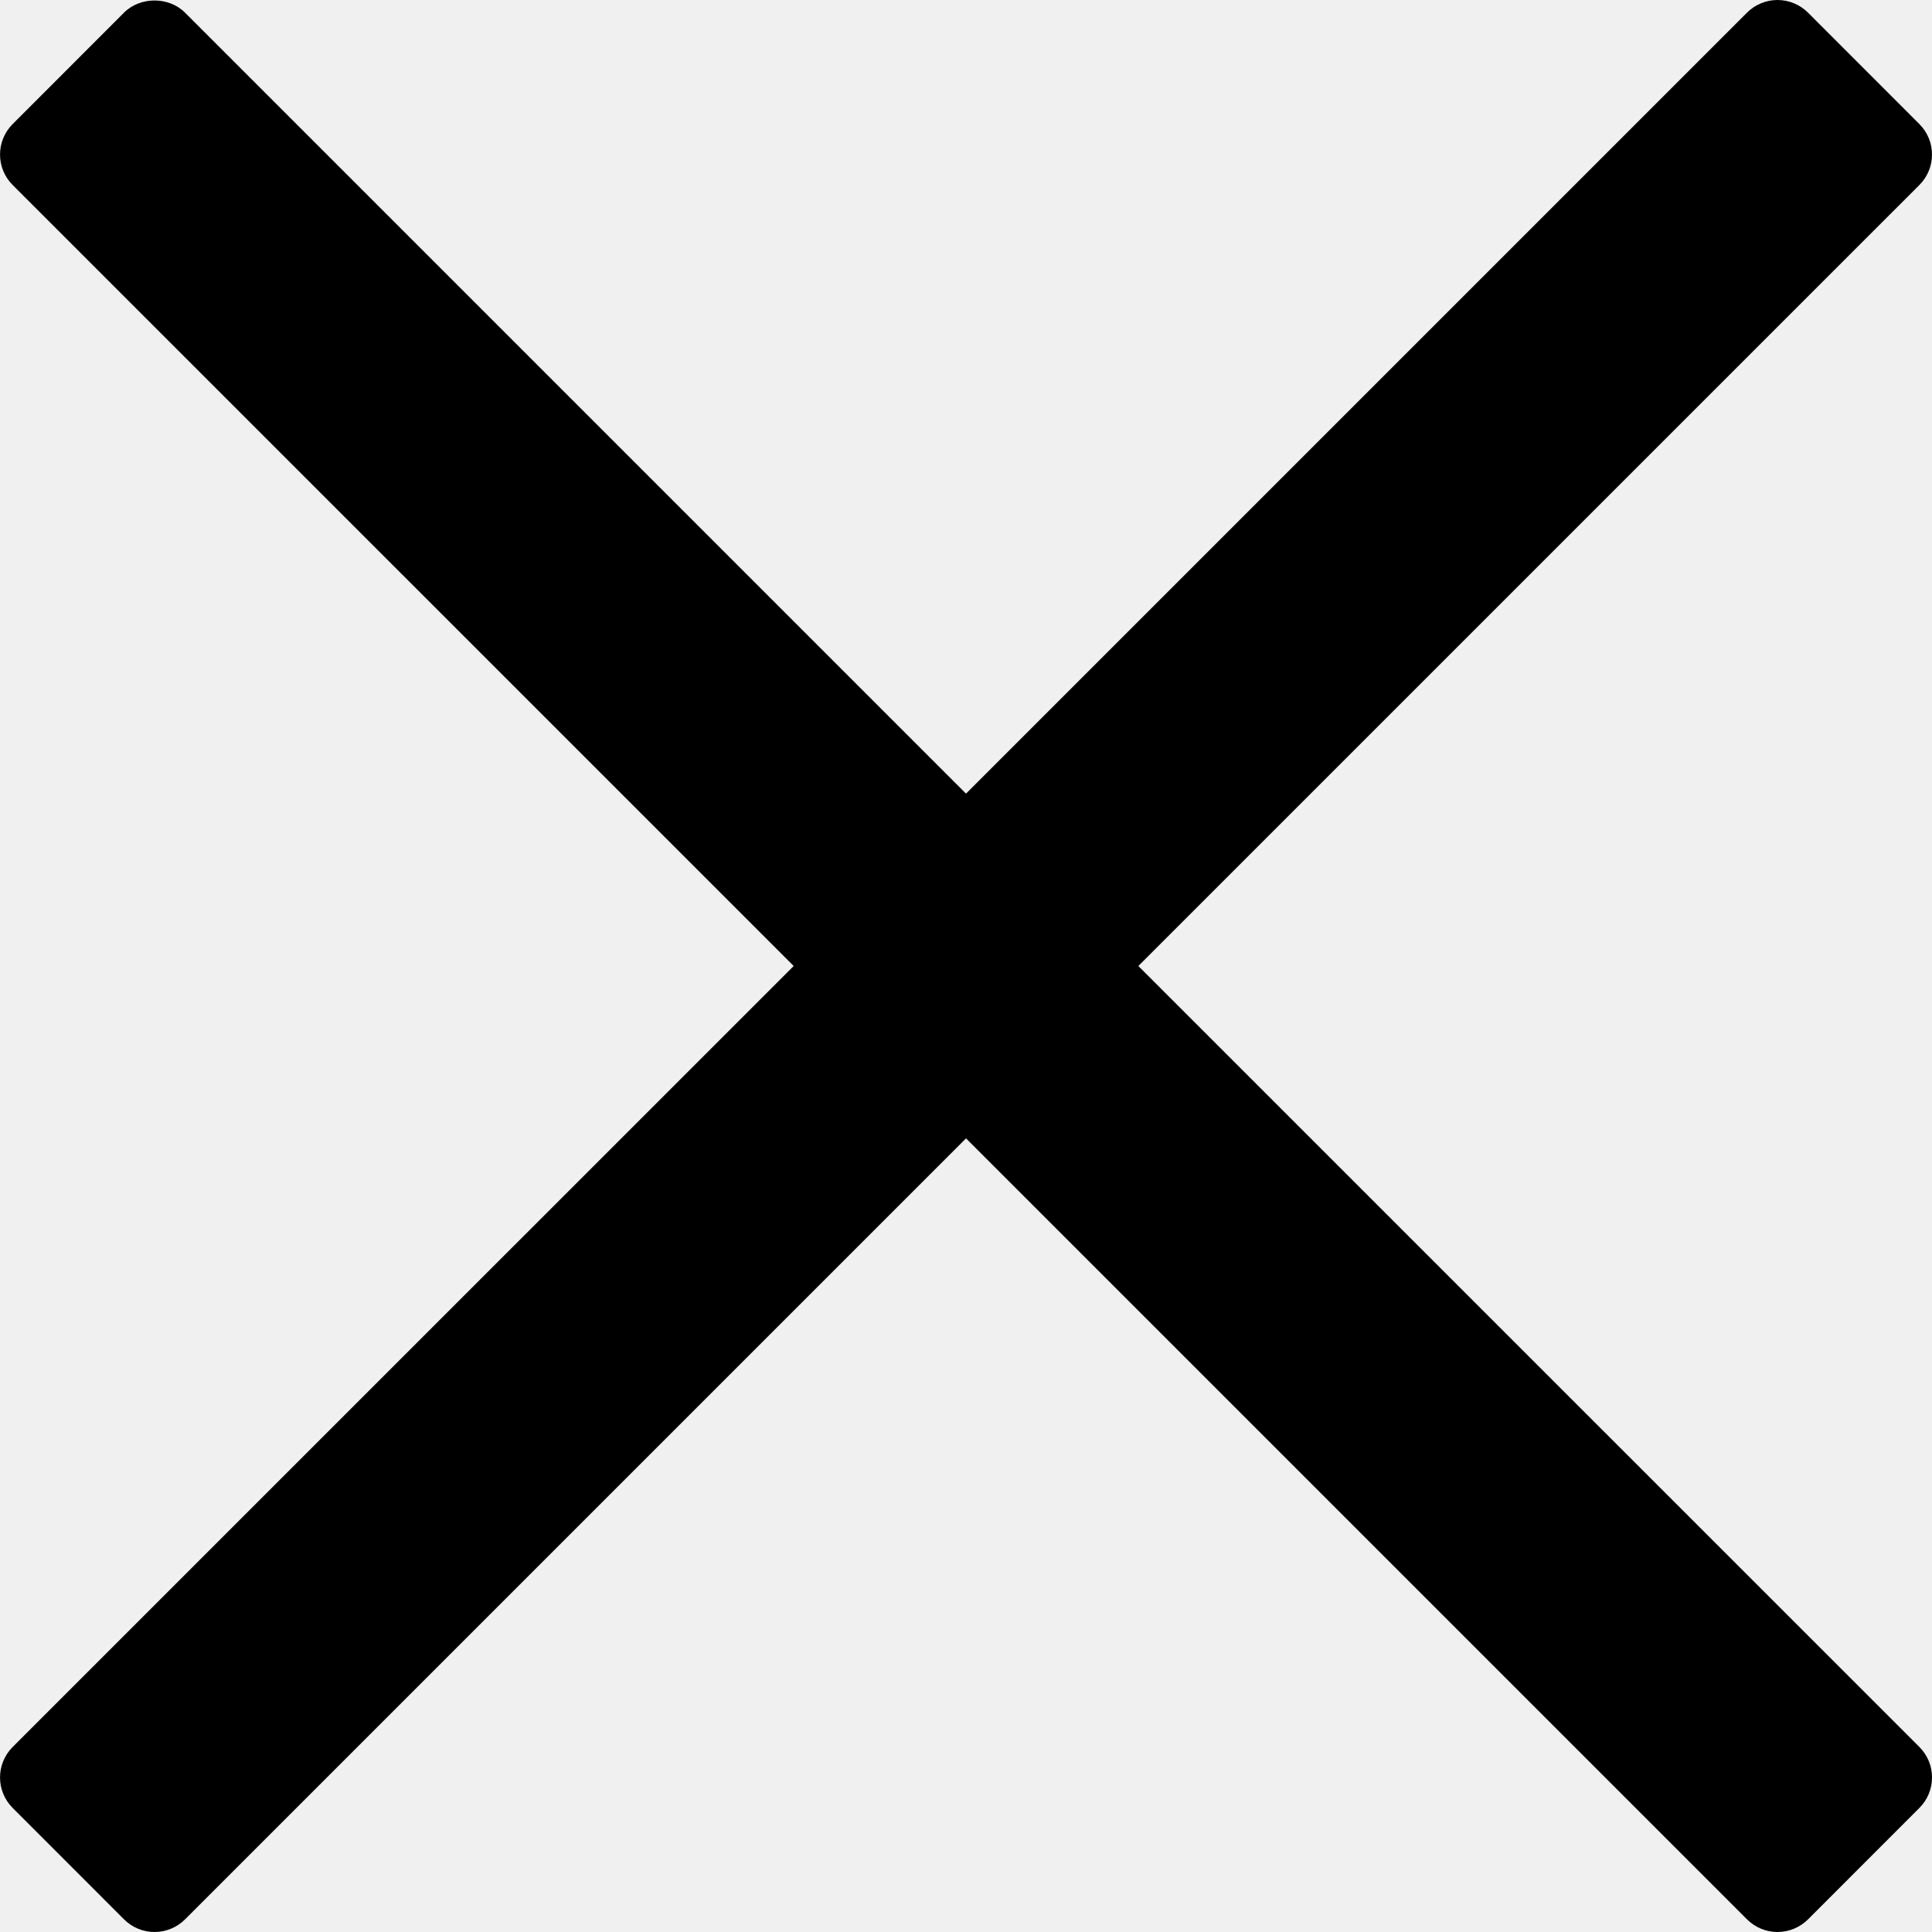
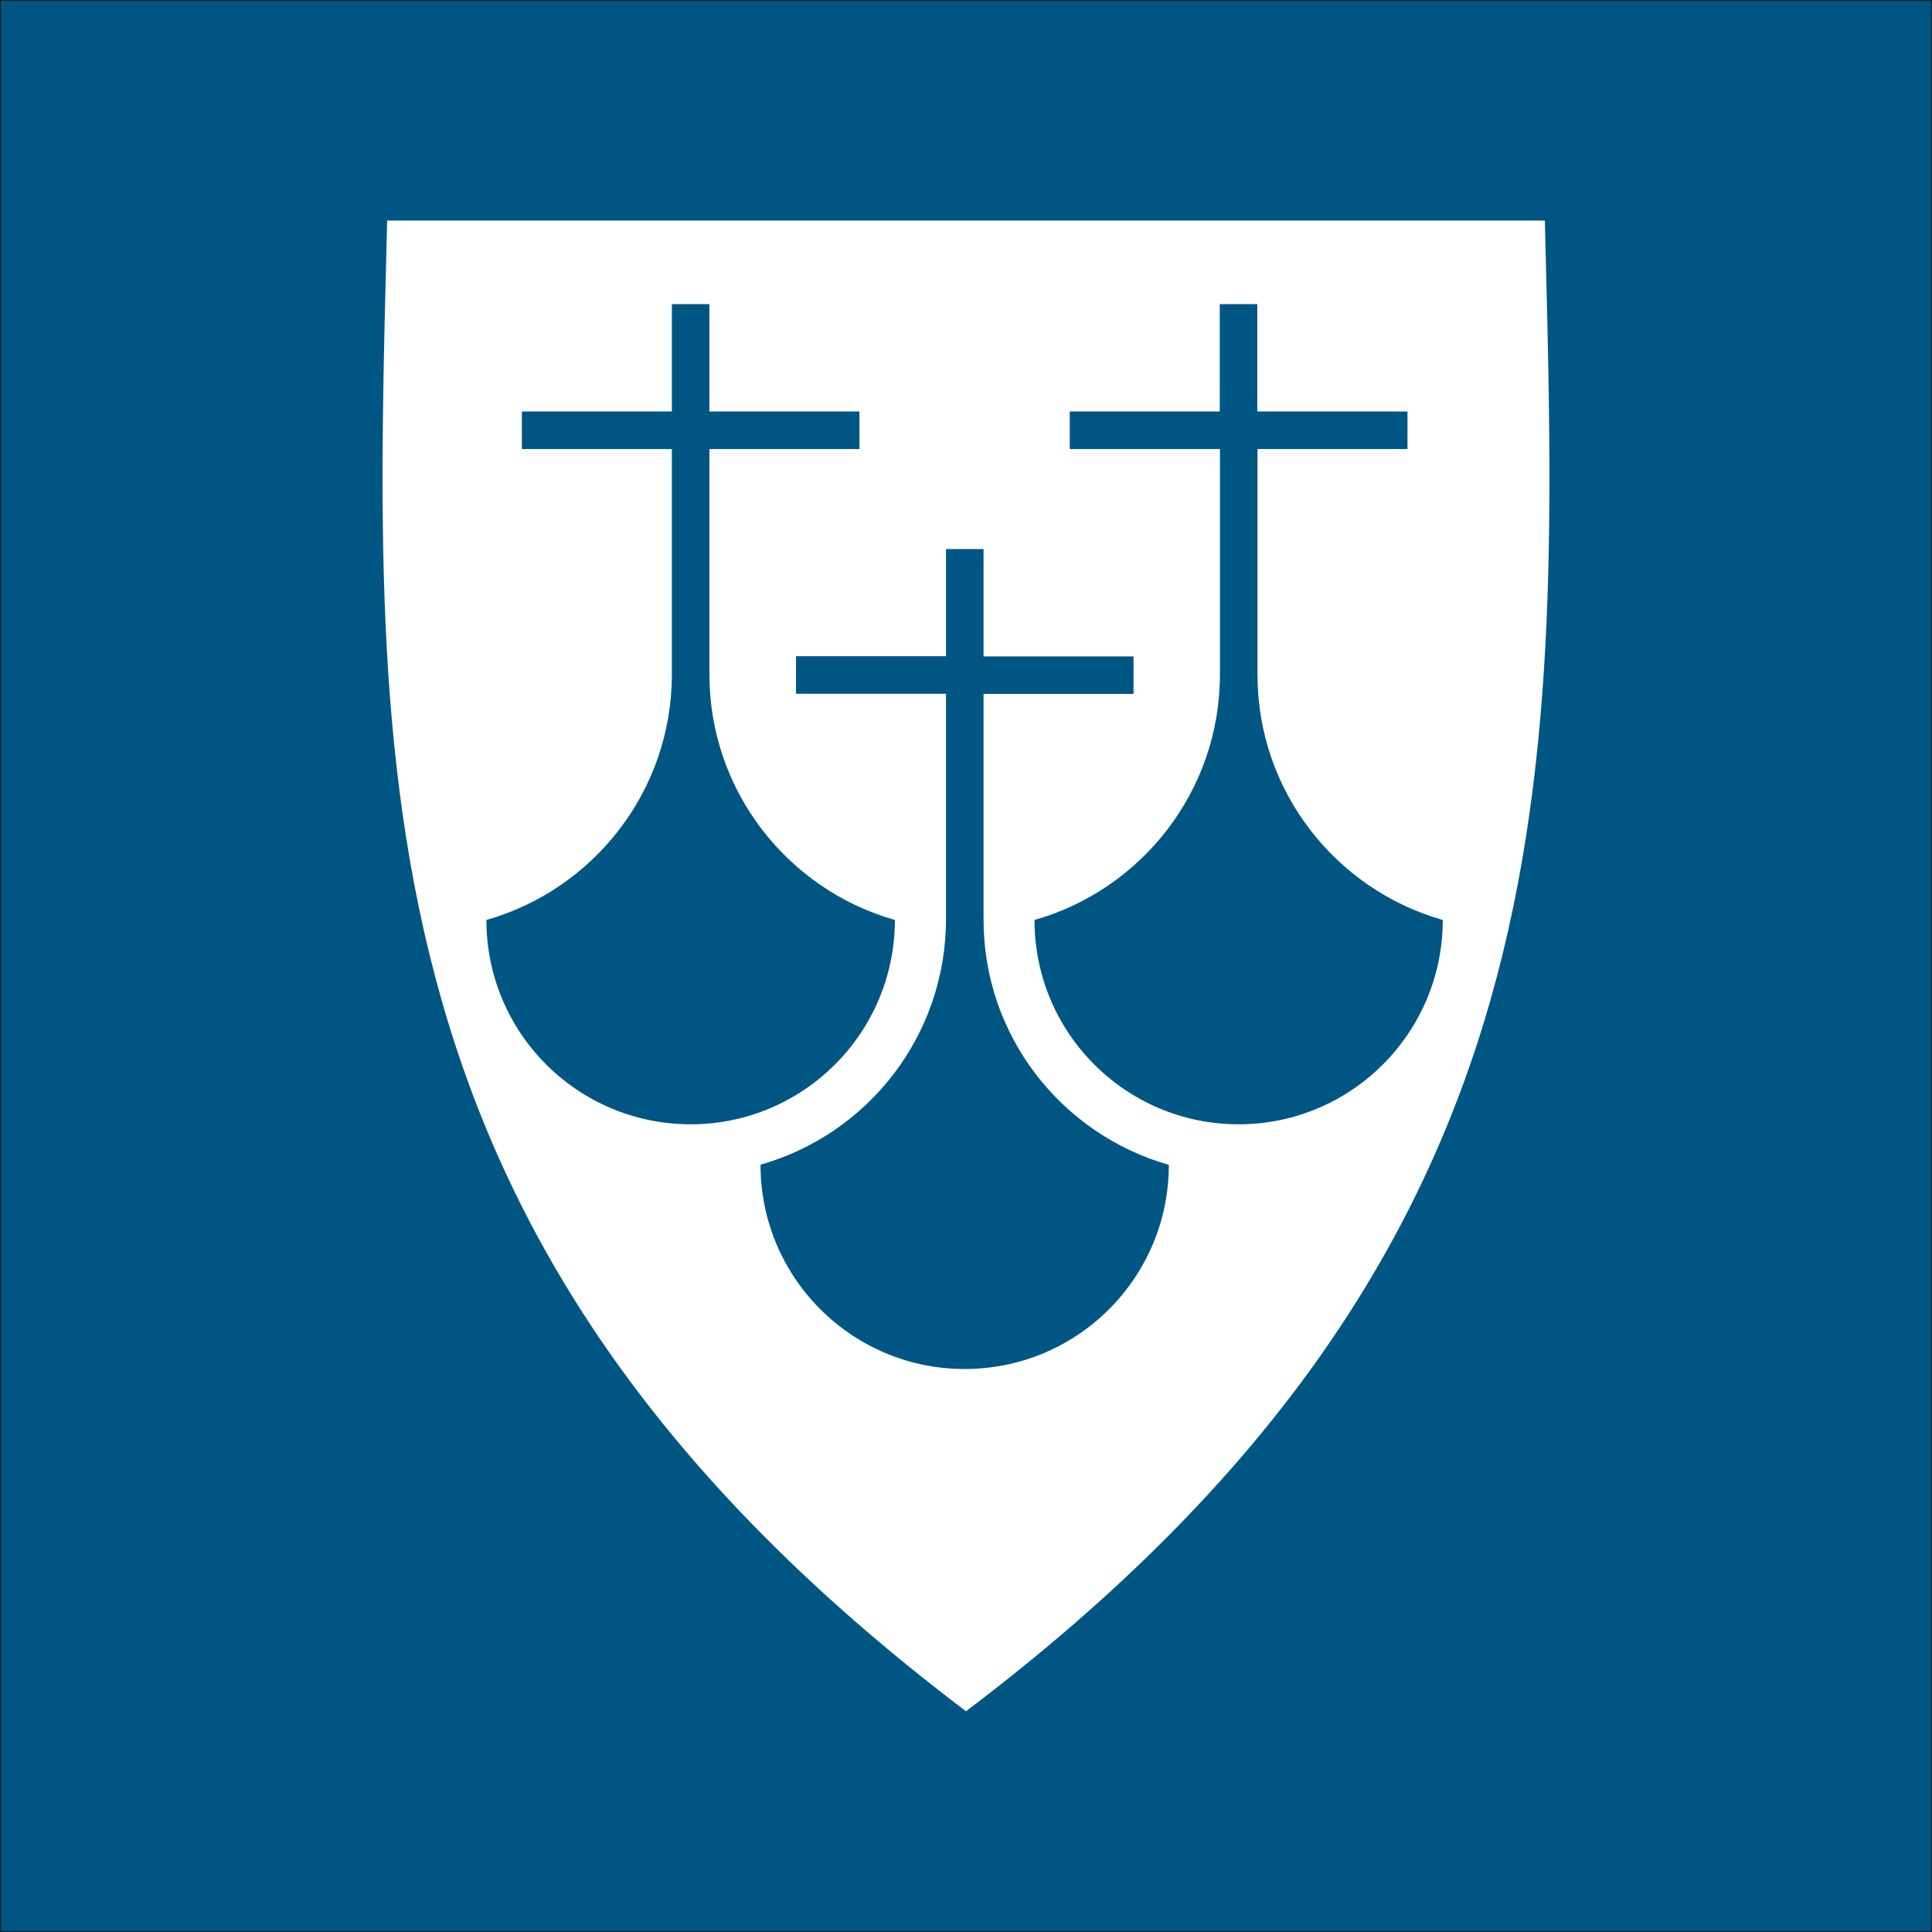
- <svg xmlns="http://www.w3.org/2000/svg" version="1.1" id="Capa_1" x="0px" y="0px" width="94.926px" height="94.926px" viewBox="0 0 94.926 94.926" style="enable-background:new 0 0 94.926 94.926;" xml:space="preserve">
-   <g>
-     <path d="M55.931,47.463L94.306,9.09c0.826-0.827,0.826-2.167,0-2.994L88.833,0.62C88.436,0.224,87.896,0,87.335,0   c-0.562,0-1.101,0.224-1.498,0.62L47.463,38.994L9.089,0.62c-0.795-0.795-2.202-0.794-2.995,0L0.622,6.096   c-0.827,0.827-0.827,2.167,0,2.994l38.374,38.373L0.622,85.836c-0.827,0.827-0.827,2.167,0,2.994l5.473,5.476   c0.397,0.396,0.936,0.62,1.498,0.62s1.1-0.224,1.497-0.62l38.374-38.374l38.374,38.374c0.397,0.396,0.937,0.62,1.498,0.62   s1.101-0.224,1.498-0.62l5.473-5.476c0.826-0.827,0.826-2.167,0-2.994L55.931,47.463z" />
-   </g>
-   <g>
- </g>
-   <g>
- </g>
-   <g>
- </g>
-   <g>
- </g>
-   <g>
- </g>
-   <g>
- </g>
-   <g>
- </g>
-   <g>
- </g>
-   <g>
- </g>
-   <g>
- </g>
-   <g>
- </g>
-   <g>
- </g>
-   <g>
- </g>
-   <g>
- </g>
-   <g>
- </g>
+ <svg xmlns="http://www.w3.org/2000/svg" version="1.1" id="Layer_1" x="0px" y="0px" viewBox="0 0 1024 1024" style="enable-background:new 0 0 1024 1024;" xml:space="preserve">
+   <style type="text/css">
+ 	.st0{fill:#005683;stroke:#1D1D1B;stroke-miterlimit:10;}
+ 	.st1{fill-rule:evenodd;clip-rule:evenodd;fill:#FFFFFF;}
+ </style>
+   <rect class="st0" width="1024" height="1024" />
+   <path class="st1" d="M818.8,116.9H205.2c-7.4,293-18.3,544.1,306.8,790.1C837.1,661.1,826.2,410,818.8,116.9z M257.8,487.6  L257.8,487.6c56.7-16.1,98.3-68.3,98.3-130.2V238h-79.5v-19.9h79.5v-56.9H376v56.9h79.5V238H376v119.4c0,61.9,41.6,114.1,98.3,130.2  v0c0,59.8-48.5,108.3-108.2,108.3C306.2,595.9,257.8,547.5,257.8,487.6z M619.5,617.4c0,59.8-48.4,108.2-108.2,108.2  c-59.8,0-108.2-48.4-108.2-108.2v-0.1c56.8-16.1,98.3-68.3,98.3-130.2V367.7h-79.5v-19.9h79.5V291h19.9v56.9h79.5v19.9h-79.5v119.4  C521.2,549.1,562.7,601.2,619.5,617.4L619.5,617.4z M764.7,487.6c0,59.8-48.5,108.3-108.2,108.3c-59.8,0-108.2-48.4-108.2-108.3v0  c56.7-16.1,98.3-68.3,98.3-130.2V238H567v-19.9h79.5v-56.9h19.9v56.9H746V238h-79.5v119.4C666.4,419.3,708,471.5,764.7,487.6  L764.7,487.6z" />
</svg>
